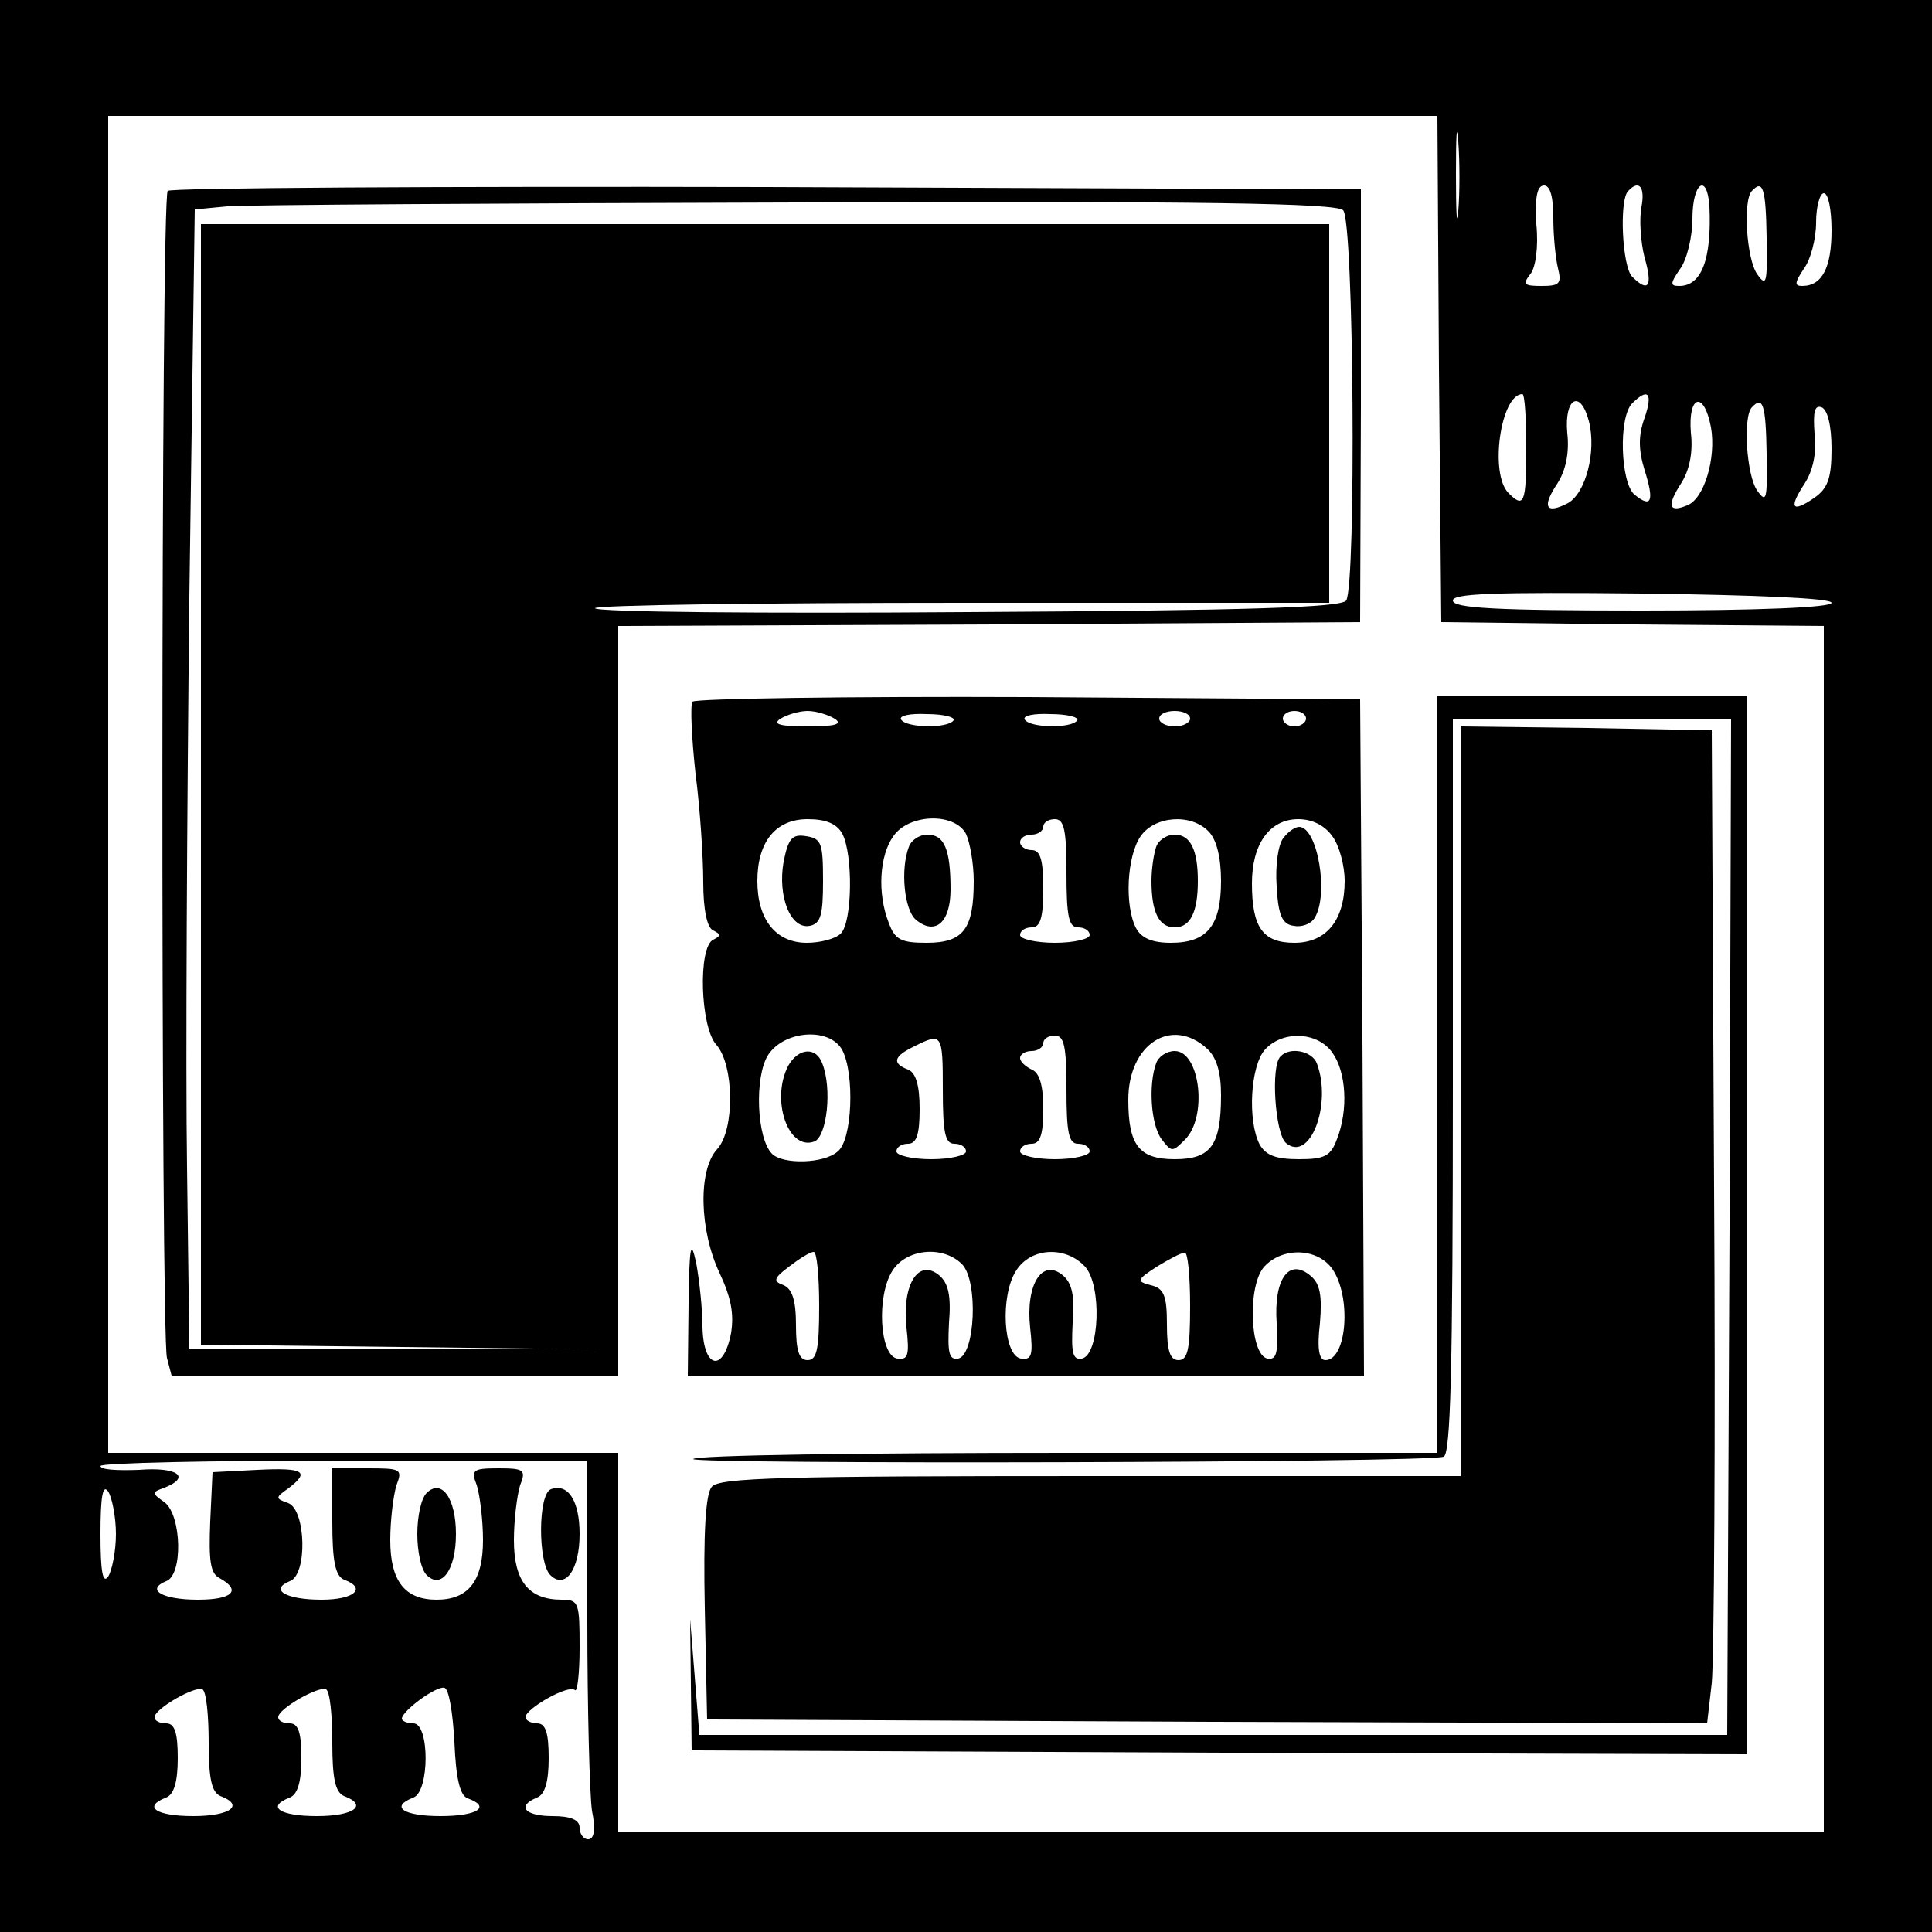
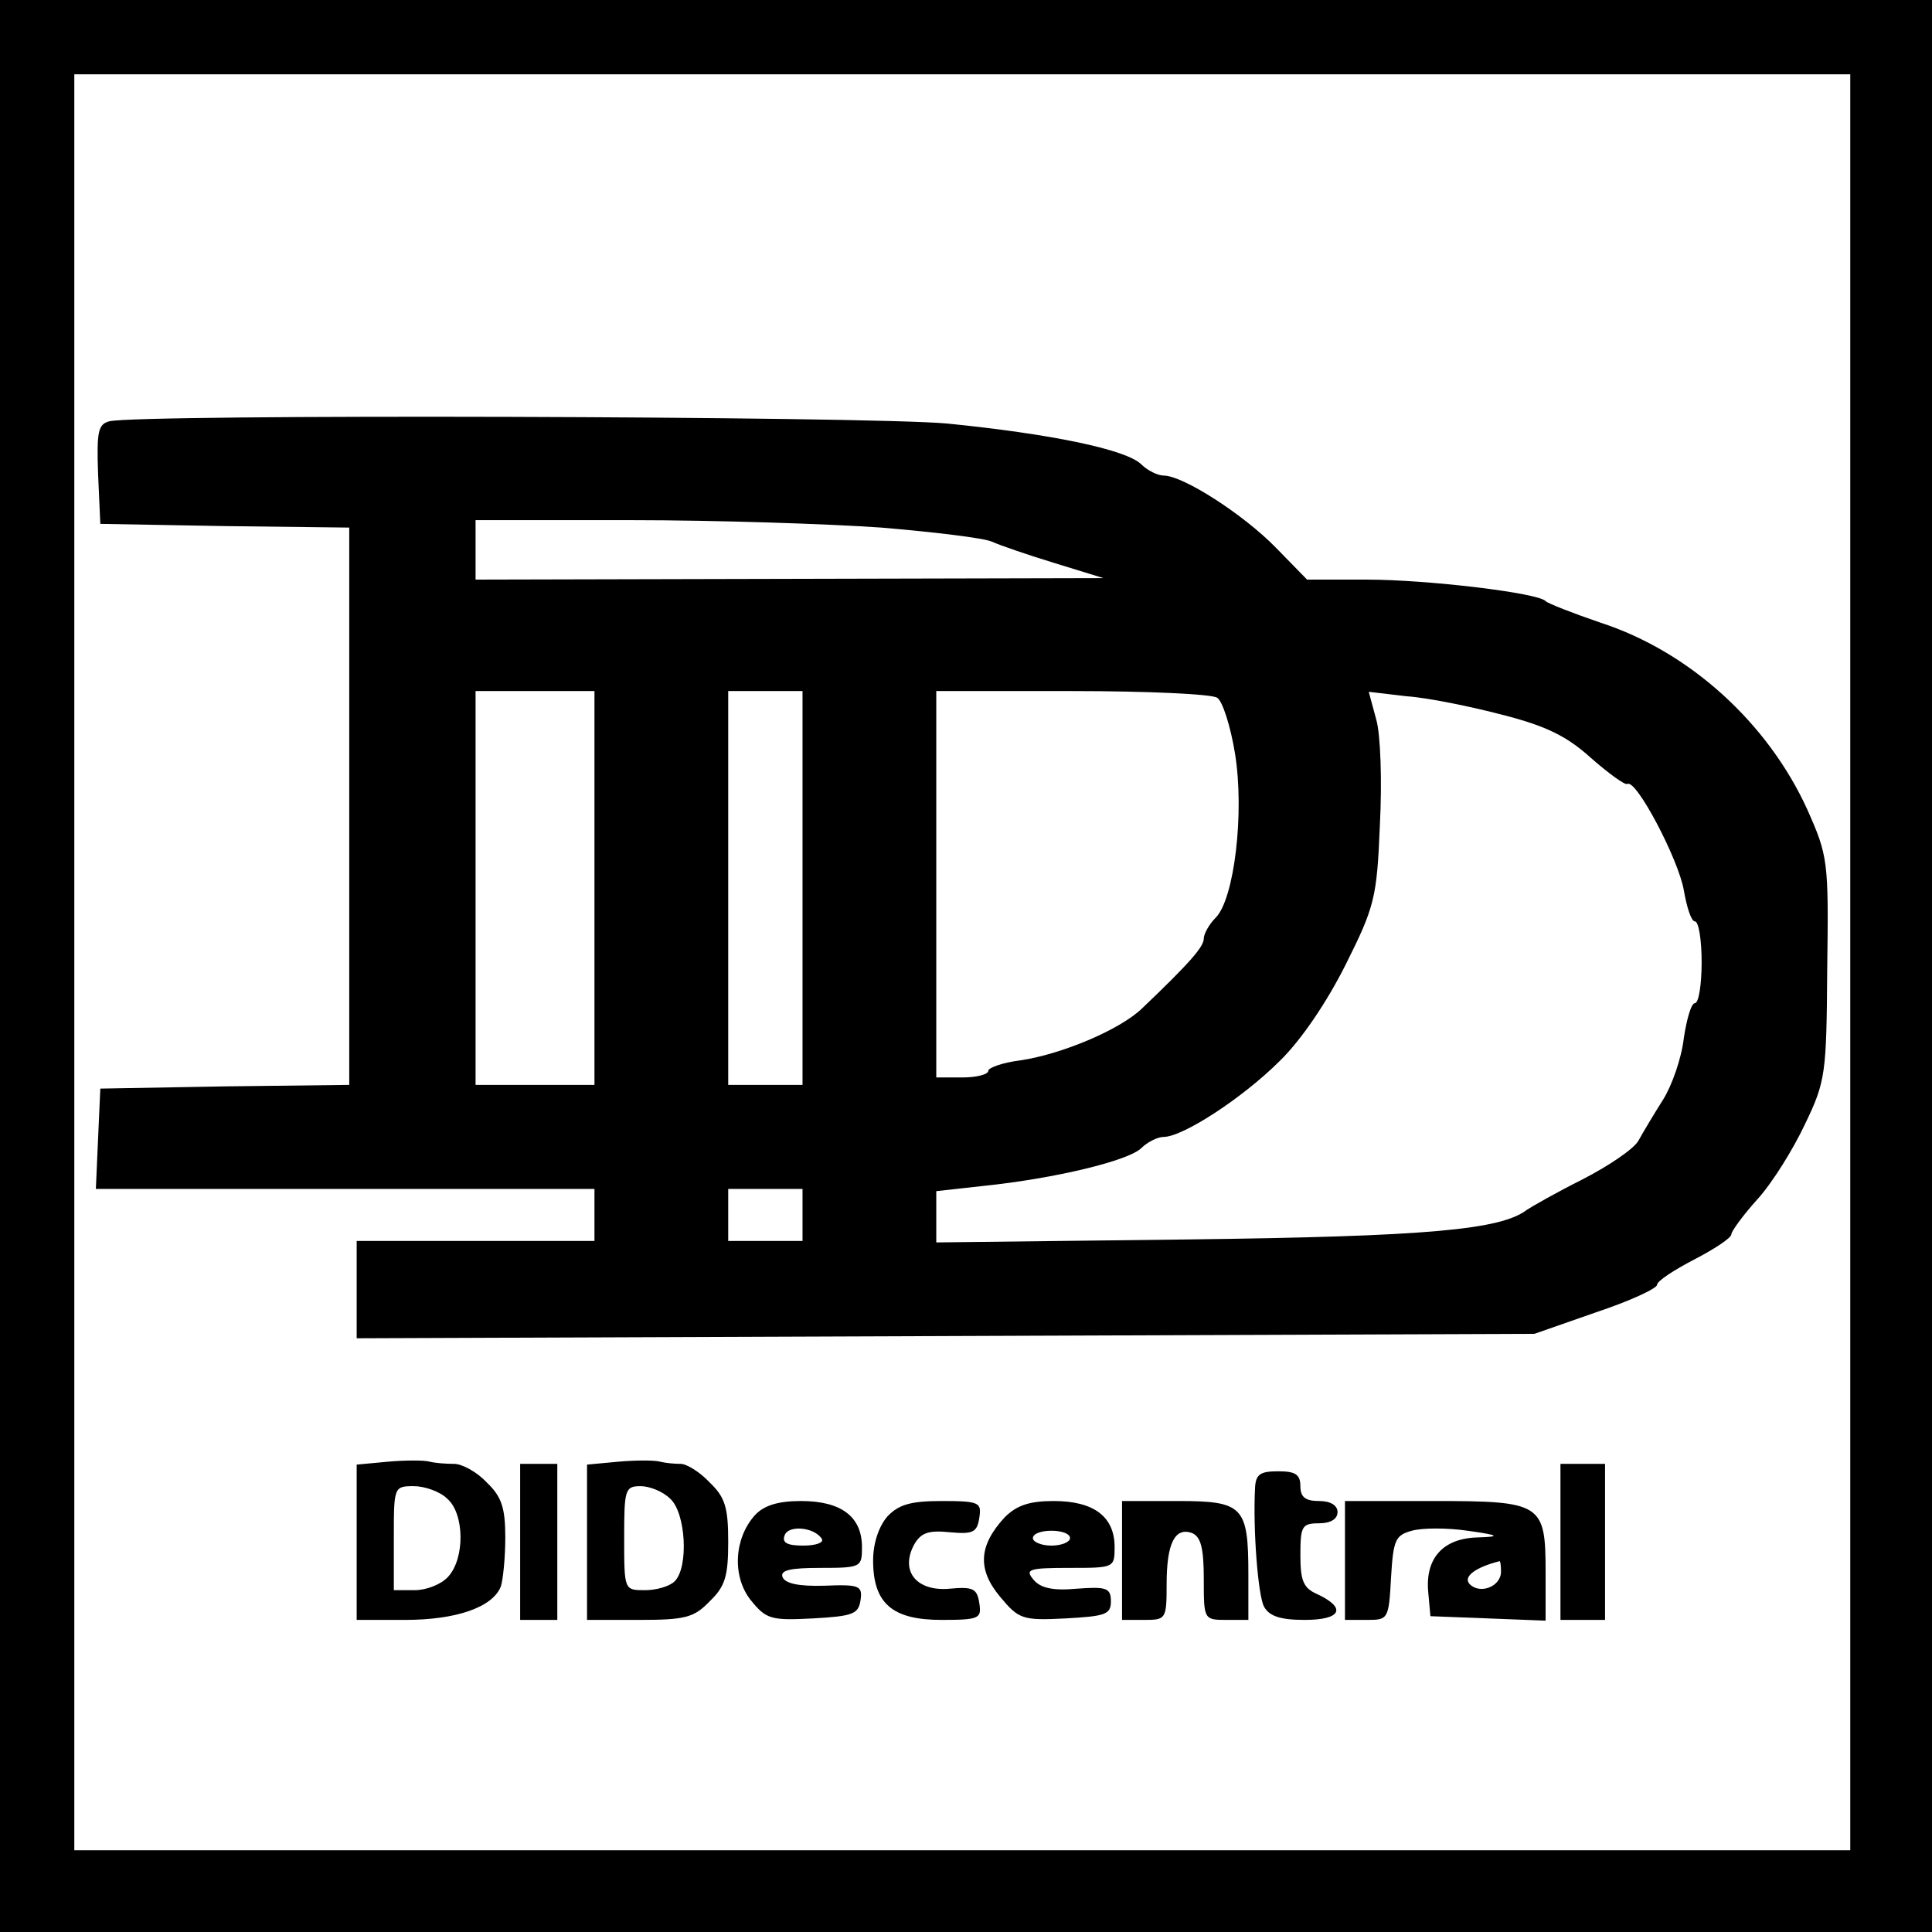
- <svg xmlns="http://www.w3.org/2000/svg" version="1.0" width="250pt" height="250pt" viewBox="0 0 250 250" preserveAspectRatio="xMidYMid meet">
-   <g transform="translate(0,250) scale(0.1,-0.1)" fill="#000000" stroke="none">
-     <path d="M0 1250 l0 -1250 1250 0 1250 0 0 1250 0 1250 -1250 0 -1250 0 0 -1250z m1887 977 c-2 -23 -3 -1 -3 48 0 50 1 68 3 42 2 -26 2 -67 0 -90z m-25 -204 l3 -328 248 -3 247 -2 0 -780 0 -780 -780 0 -780 0 0 245 0 245 -330 0 -330 0 0 865 0 865 860 0 860 0 2 -327z m148 195 c0 -24 3 -53 6 -65 5 -20 2 -23 -21 -23 -23 0 -25 2 -15 15 7 8 11 35 8 65 -2 35 1 50 10 50 8 0 12 -15 12 -42z m114 14 c-3 -16 -1 -45 4 -65 11 -38 5 -46 -16 -25 -13 13 -17 100 -5 111 14 15 22 5 17 -21z m88 1 c3 -68 -10 -103 -39 -103 -12 0 -12 3 1 22 9 12 16 42 16 65 0 47 19 60 22 16z m74 -40 c1 -59 0 -65 -12 -48 -14 19 -19 96 -7 108 14 15 18 4 19 -60z m84 9 c0 -48 -12 -72 -38 -72 -10 0 -10 4 2 22 9 12 16 39 16 60 0 21 5 38 10 38 6 0 10 -22 10 -48z m-395 -282 c0 -72 -3 -78 -23 -58 -25 25 -10 128 18 128 3 0 5 -32 5 -70z m153 39 c-8 -22 -8 -41 0 -67 13 -41 9 -50 -13 -32 -18 15 -21 100 -3 118 21 21 27 13 16 -19z m-72 -4 c10 -39 -4 -93 -27 -106 -29 -15 -34 -5 -14 25 11 17 16 40 13 66 -4 45 17 57 28 15z m158 -8 c7 -40 -9 -93 -31 -101 -24 -10 -26 0 -8 28 11 17 16 40 13 66 -4 49 17 55 26 7z m72 -34 c1 -59 0 -65 -12 -48 -14 19 -19 96 -7 108 14 15 18 4 19 -60z m84 6 c0 -38 -5 -51 -22 -63 -29 -20 -34 -14 -13 18 11 17 16 40 13 65 -2 28 0 37 9 34 8 -3 13 -24 13 -54z m0 -199 c0 -6 -94 -10 -245 -10 -189 0 -245 3 -245 13 0 9 54 11 245 9 149 -2 245 -6 245 -12z m-1610 -1317 c0 -115 3 -225 6 -246 5 -24 3 -37 -5 -37 -6 0 -11 7 -11 15 0 10 -11 15 -35 15 -36 0 -47 13 -20 24 10 4 15 20 15 51 0 33 -4 45 -15 45 -8 0 -15 4 -15 8 0 11 56 43 64 35 3 -3 6 21 6 55 0 58 -1 62 -23 62 -43 0 -62 24 -62 77 0 26 4 58 8 71 8 20 5 22 -28 22 -33 0 -36 -2 -28 -22 4 -13 8 -45 8 -71 0 -53 -19 -77 -60 -77 -41 0 -60 24 -60 77 0 26 4 58 8 71 8 21 6 22 -37 22 l-46 0 0 -69 c0 -52 4 -70 15 -75 30 -11 14 -26 -29 -26 -46 0 -68 13 -41 24 23 8 21 92 -2 101 -17 6 -17 7 0 19 29 22 20 27 -40 24 l-58 -3 -3 -64 c-2 -50 0 -67 12 -73 29 -16 17 -28 -28 -28 -46 0 -68 13 -41 24 22 8 20 85 -2 102 -17 12 -17 13 0 19 35 14 16 27 -33 23 -28 -1 -50 0 -50 5 0 4 142 7 315 7 l315 0 0 -207z m-610 112 c0 -22 -5 -47 -10 -55 -7 -10 -10 6 -10 55 0 49 3 65 10 55 5 -8 10 -33 10 -55z m120 -270 c0 -47 4 -64 15 -69 32 -12 13 -26 -35 -26 -48 0 -66 12 -35 24 10 4 15 20 15 51 0 33 -4 45 -15 45 -8 0 -15 3 -15 8 0 11 53 41 62 36 5 -3 8 -34 8 -69z m160 0 c0 -47 4 -64 15 -69 32 -12 13 -26 -35 -26 -48 0 -66 12 -35 24 10 4 15 20 15 51 0 33 -4 45 -15 45 -8 0 -15 3 -15 8 0 11 53 41 62 36 5 -3 8 -34 8 -69z m158 1 c2 -47 7 -69 17 -73 31 -11 13 -23 -35 -23 -48 0 -66 12 -35 24 21 8 21 96 0 96 -8 0 -15 3 -15 6 0 10 45 43 55 40 6 -1 11 -33 13 -70z" />
-     <path d="M217 2253 c-9 -8 -9 -1479 -1 -1510 l6 -23 289 0 289 0 0 485 0 485 480 2 480 3 1 280 0 280 -769 3 c-423 1 -772 -1 -775 -5z m1521 -25 c14 -14 17 -484 4 -505 -6 -9 -124 -13 -490 -15 -265 -2 -482 0 -482 5 0 4 214 7 475 7 l475 0 0 245 0 245 -730 0 -730 0 0 -725 0 -725 258 -3 257 -3 -265 1 -265 0 -3 235 c-2 129 0 461 3 737 l7 502 42 4 c22 2 354 4 736 5 530 2 699 -1 708 -10z" />
-     <path d="M896 1592 c-3 -5 -1 -47 4 -93 6 -46 10 -109 10 -141 0 -35 5 -59 13 -62 10 -5 10 -7 0 -12 -20 -9 -17 -113 4 -136 23 -26 24 -110 1 -135 -25 -27 -23 -105 3 -160 15 -32 19 -53 15 -78 -10 -52 -36 -46 -37 8 0 23 -4 60 -8 82 -7 33 -9 24 -10 -52 l-1 -93 438 0 437 0 -2 437 -3 438 -429 3 c-236 1 -432 -2 -435 -6z m184 -22 c11 -7 1 -10 -35 -10 -36 0 -46 3 -35 10 8 5 24 10 35 10 11 0 27 -5 35 -10z m154 -2 c-7 -11 -62 -10 -68 1 -3 5 12 8 33 7 22 0 37 -4 35 -8z m160 0 c-7 -11 -62 -10 -68 1 -3 5 12 8 33 7 22 0 37 -4 35 -8z m146 2 c0 -5 -9 -10 -20 -10 -11 0 -20 5 -20 10 0 6 9 10 20 10 11 0 20 -4 20 -10z m150 0 c0 -5 -7 -10 -15 -10 -8 0 -15 5 -15 10 0 6 7 10 15 10 8 0 15 -4 15 -10z m-600 -149 c14 -27 13 -114 -2 -129 -7 -7 -27 -12 -44 -12 -40 0 -64 30 -64 80 0 51 24 80 65 80 24 0 38 -6 45 -19z m160 0 c5 -11 10 -38 10 -61 0 -62 -13 -80 -61 -80 -33 0 -41 4 -49 26 -15 38 -12 87 6 112 20 29 79 31 94 3z m130 -51 c0 -56 3 -70 15 -70 8 0 15 -4 15 -10 0 -5 -20 -10 -45 -10 -25 0 -45 5 -45 10 0 6 7 10 15 10 11 0 15 12 15 50 0 38 -4 50 -15 50 -8 0 -15 5 -15 10 0 6 7 10 15 10 8 0 15 5 15 10 0 6 7 10 15 10 12 0 15 -14 15 -70z m184 54 c10 -10 16 -33 16 -64 0 -58 -18 -80 -65 -80 -24 0 -38 6 -45 19 -15 29 -12 93 6 119 18 26 65 30 88 6z m160 -6 c9 -12 16 -38 16 -58 0 -51 -24 -80 -65 -80 -41 0 -55 20 -55 77 0 51 23 83 60 83 18 0 34 -8 44 -22z m-634 -277 c16 -31 13 -116 -6 -131 -18 -16 -71 -17 -85 -3 -20 20 -23 100 -5 128 21 32 80 36 96 6z m130 -51 c0 -56 3 -70 15 -70 8 0 15 -4 15 -10 0 -5 -20 -10 -45 -10 -25 0 -45 5 -45 10 0 6 7 10 15 10 11 0 15 12 15 45 0 31 -5 47 -15 51 -21 8 -19 17 8 30 36 18 37 17 37 -56z m160 0 c0 -56 3 -70 15 -70 8 0 15 -4 15 -10 0 -5 -20 -10 -45 -10 -25 0 -45 5 -45 10 0 6 7 10 15 10 11 0 15 12 15 45 0 31 -5 47 -15 51 -8 4 -15 10 -15 15 0 5 7 9 15 9 8 0 15 5 15 10 0 6 7 10 15 10 12 0 15 -14 15 -70z m182 53 c12 -11 18 -30 18 -60 0 -65 -13 -83 -60 -83 -46 0 -60 18 -60 77 0 72 56 108 102 66z m162 -5 c18 -25 21 -74 6 -112 -8 -22 -16 -26 -49 -26 -30 0 -43 5 -51 19 -16 31 -12 102 7 123 23 25 68 23 87 -4z m-664 -328 c0 -56 -3 -70 -15 -70 -11 0 -15 12 -15 45 0 33 -5 47 -16 52 -14 5 -13 9 7 24 13 10 27 19 32 19 4 0 7 -31 7 -70z m185 54 c21 -22 17 -117 -5 -122 -12 -2 -14 7 -12 46 3 36 -1 52 -13 62 -27 22 -48 -13 -42 -68 4 -36 2 -42 -12 -40 -23 4 -27 82 -6 114 18 28 65 33 90 8z m159 -3 c22 -24 19 -114 -4 -119 -12 -2 -14 7 -12 46 3 36 -1 52 -13 62 -27 22 -48 -13 -42 -68 4 -36 2 -42 -12 -40 -23 4 -27 82 -6 114 19 30 64 32 89 5z m136 -51 c0 -56 -3 -70 -15 -70 -11 0 -15 12 -15 46 0 38 -4 47 -21 51 -19 5 -18 7 8 24 15 9 31 18 36 18 4 1 7 -30 7 -69z m184 48 c25 -36 19 -118 -9 -118 -8 0 -11 14 -7 48 3 36 0 51 -12 61 -28 24 -48 -4 -44 -61 2 -39 0 -48 -12 -46 -23 5 -26 95 -4 119 24 26 69 24 88 -3z" />
-     <path d="M1014 1385 c-8 -45 9 -88 34 -83 14 3 17 14 17 58 0 49 -2 55 -22 58 -18 3 -23 -3 -29 -33z" />
-     <path d="M1176 1404 c-11 -29 -6 -81 9 -94 25 -21 45 -4 45 39 0 52 -8 71 -30 71 -10 0 -21 -7 -24 -16z" />
-     <path d="M1496 1404 c-3 -9 -6 -28 -6 -44 0 -41 10 -60 30 -60 20 0 30 19 30 60 0 41 -10 60 -30 60 -10 0 -21 -7 -24 -16z" />
-     <path d="M1661 1416 c-7 -8 -11 -36 -9 -63 2 -37 7 -49 22 -51 10 -2 22 2 27 10 19 30 4 118 -20 118 -5 0 -14 -6 -20 -14z" />
-     <path d="M1020 1121 c-23 -44 0 -111 34 -98 16 7 23 68 10 101 -8 22 -31 20 -44 -3z" />
-     <path d="M1496 1124 c-10 -27 -7 -79 7 -98 13 -17 14 -17 30 -1 30 29 20 115 -13 115 -10 0 -21 -7 -24 -16z" />
-     <path d="M1657 1133 c-13 -12 -7 -100 7 -112 31 -26 60 50 40 103 -6 16 -35 22 -47 9z" />
-     <path d="M1860 1110 l0 -490 -479 0 c-264 0 -482 -3 -484 -8 -5 -7 949 -5 971 3 9 3 12 109 12 480 l0 475 180 0 180 0 -2 -657 -3 -658 -665 0 -665 0 -6 75 -6 75 1 -85 1 -85 683 -3 682 -2 0 685 0 685 -200 0 -200 0 0 -490z" />
-     <path d="M1890 1075 l0 -485 -479 0 c-396 0 -481 -2 -490 -14 -8 -9 -11 -60 -9 -157 l3 -144 647 -3 647 -2 6 52 c3 29 5 319 3 643 l-3 590 -162 3 -163 2 0 -485z" />
-     <path d="M552 568 c-7 -7 -12 -30 -12 -53 0 -23 5 -46 12 -53 19 -19 38 6 38 53 0 47 -19 72 -38 53z" />
-     <path d="M713 573 c-17 -6 -17 -95 -1 -111 19 -19 38 6 38 53 0 43 -15 66 -37 58z" />
+ <svg xmlns="http://www.w3.org/2000/svg" version="1.0" width="260pt" height="260pt" viewBox="0 0 260 260" preserveAspectRatio="xMidYMid meet">
+   <g transform="translate(0,260) scale(0.1,-0.1)" fill="#000000" stroke="none">
+     <path d="M0 1300 l0 -1300 1300 0 1300 0 0 1300 0 1300 -1300 0 -1300 0 0 -1300z m2490 5 l0 -1195 -1195 0 -1195 0 0 1195 0 1195 1195 0 1195 0 0 -1195z" />
+     <path d="M147 2033 c-15 -4 -17 -14 -15 -71 l3 -67 168 -3 167 -2 0 -375 0 -375 -167 -2 -168 -3 -3 -67 -3 -68 336 0 335 0 0 -35 0 -35 -160 0 -160 0 0 -65 0 -66 793 3 792 3 83 29 c45 15 82 32 82 37 0 5 23 20 50 34 27 14 50 29 50 34 0 4 16 26 35 47 20 22 48 67 64 101 28 58 29 68 30 210 2 145 1 151 -27 214 -53 116 -158 212 -278 251 -38 13 -71 26 -74 29 -9 11 -159 29 -241 29 l-80 0 -42 43 c-44 45 -125 97 -151 97 -8 0 -22 7 -30 15 -20 20 -121 41 -261 55 -106 10 -1091 13 -1128 3z m1039 -143 c71 -6 138 -14 149 -19 11 -5 49 -18 85 -29 l65 -20 -422 -1 -423 -1 0 40 0 40 209 0 c114 0 266 -5 337 -10z m-386 -485 l0 -265 -80 0 -80 0 0 265 0 265 80 0 80 0 0 -265z m280 0 l0 -265 -50 0 -50 0 0 265 0 265 50 0 50 0 0 -265z m558 256 c7 -4 18 -38 24 -75 13 -80 -1 -196 -26 -221 -9 -9 -16 -22 -16 -28 0 -11 -18 -32 -83 -94 -30 -29 -109 -62 -164 -70 -24 -3 -43 -10 -43 -14 0 -5 -16 -9 -35 -9 l-35 0 0 260 0 260 183 0 c100 0 188 -4 195 -9z m384 -23 c59 -15 87 -29 119 -58 24 -21 46 -37 49 -35 12 7 69 -102 76 -143 4 -23 10 -42 15 -42 5 0 9 -25 9 -55 0 -30 -4 -55 -9 -55 -5 0 -11 -21 -15 -47 -3 -27 -16 -64 -28 -83 -12 -19 -27 -44 -33 -55 -6 -11 -40 -34 -75 -52 -36 -18 -69 -37 -75 -41 -35 -27 -133 -36 -457 -40 l-338 -4 0 35 0 34 63 7 c97 10 196 34 213 51 8 8 22 15 30 15 26 0 107 53 156 102 29 28 64 80 89 130 39 78 42 90 46 188 3 58 1 122 -5 142 l-10 37 51 -6 c29 -2 87 -14 129 -25z m-942 -673 l0 -35 -50 0 -50 0 0 35 0 35 50 0 50 0 0 -35z" />
+     <path d="M523 633 l-43 -4 0 -105 0 -104 65 0 c69 0 118 17 129 45 3 9 6 39 6 66 0 40 -5 55 -25 74 -13 14 -33 25 -44 25 -11 0 -25 1 -33 3 -7 2 -32 2 -55 0z m79 -50 c23 -20 24 -80 1 -105 -9 -10 -29 -18 -45 -18 l-28 0 0 70 c0 69 0 70 27 70 14 0 35 -7 45 -17z" />
+     <path d="M833 633 l-43 -4 0 -105 0 -104 70 0 c62 0 74 3 95 25 21 20 25 34 25 80 0 46 -4 60 -25 80 -13 14 -31 25 -39 25 -8 0 -20 1 -28 3 -7 2 -32 2 -55 0z m69 -50 c21 -19 25 -92 6 -111 -7 -7 -25 -12 -40 -12 -28 0 -28 0 -28 70 0 65 1 70 22 70 12 0 30 -7 40 -17z" />
+     <path d="M700 525 l0 -105 25 0 25 0 0 105 0 105 -25 0 -25 0 0 -105z" />
+     <path d="M2100 525 l0 -105 30 0 30 0 0 105 0 105 -30 0 -30 0 0 -105z" />
+     <path d="M1689 598 c-3 -56 4 -145 12 -160 7 -13 22 -18 55 -18 49 0 57 16 16 35 -18 8 -22 18 -22 52 0 39 2 43 25 43 16 0 25 6 25 15 0 9 -9 15 -25 15 -18 0 -25 5 -25 20 0 16 -7 20 -30 20 -24 0 -30 -4 -31 -22z" />
+     <path d="M1016 561 c-28 -31 -31 -82 -6 -114 21 -26 27 -28 84 -25 54 3 61 6 64 24 3 20 -1 22 -49 20 -34 -1 -53 3 -56 12 -3 9 11 12 51 12 55 0 56 1 56 28 0 41 -28 62 -82 62 -31 0 -50 -6 -62 -19z m90 -32 c3 -5 -8 -9 -25 -9 -22 0 -29 4 -25 14 5 14 40 11 50 -5z" />
+     <path d="M1194 559 c-11 -13 -19 -35 -19 -59 0 -58 26 -80 92 -80 51 0 54 2 51 22 -3 20 -8 23 -40 20 -44 -4 -67 23 -48 59 9 16 19 20 48 17 32 -3 37 0 40 20 3 20 0 22 -51 22 -42 0 -58 -5 -73 -21z" />
+     <path d="M1352 558 c-35 -38 -37 -70 -6 -107 25 -30 30 -32 88 -29 53 3 61 5 61 23 0 18 -6 20 -46 17 -32 -3 -49 1 -58 12 -12 14 -7 16 48 16 60 0 61 0 61 28 0 41 -28 62 -82 62 -33 0 -50 -6 -66 -22z m88 -28 c0 -5 -11 -10 -25 -10 -14 0 -25 5 -25 10 0 6 11 10 25 10 14 0 25 -4 25 -10z" />
+     <path d="M1510 500 l0 -80 30 0 c29 0 30 1 30 48 0 55 11 77 34 69 12 -5 16 -20 16 -62 0 -54 0 -55 30 -55 l30 0 0 61 c0 92 -7 99 -95 99 l-75 0 0 -80z" />
+     <path d="M1810 500 l0 -80 30 0 c28 0 29 1 32 57 3 51 6 57 28 63 14 4 48 4 75 0 43 -6 45 -8 14 -9 -47 -1 -71 -28 -67 -73 l3 -33 78 -3 77 -3 0 65 c0 93 -5 96 -151 96 l-119 0 0 -80z m210 -15 c0 -20 -28 -31 -42 -17 -10 10 8 23 40 31 1 1 2 -6 2 -14z" />
  </g>
</svg>
